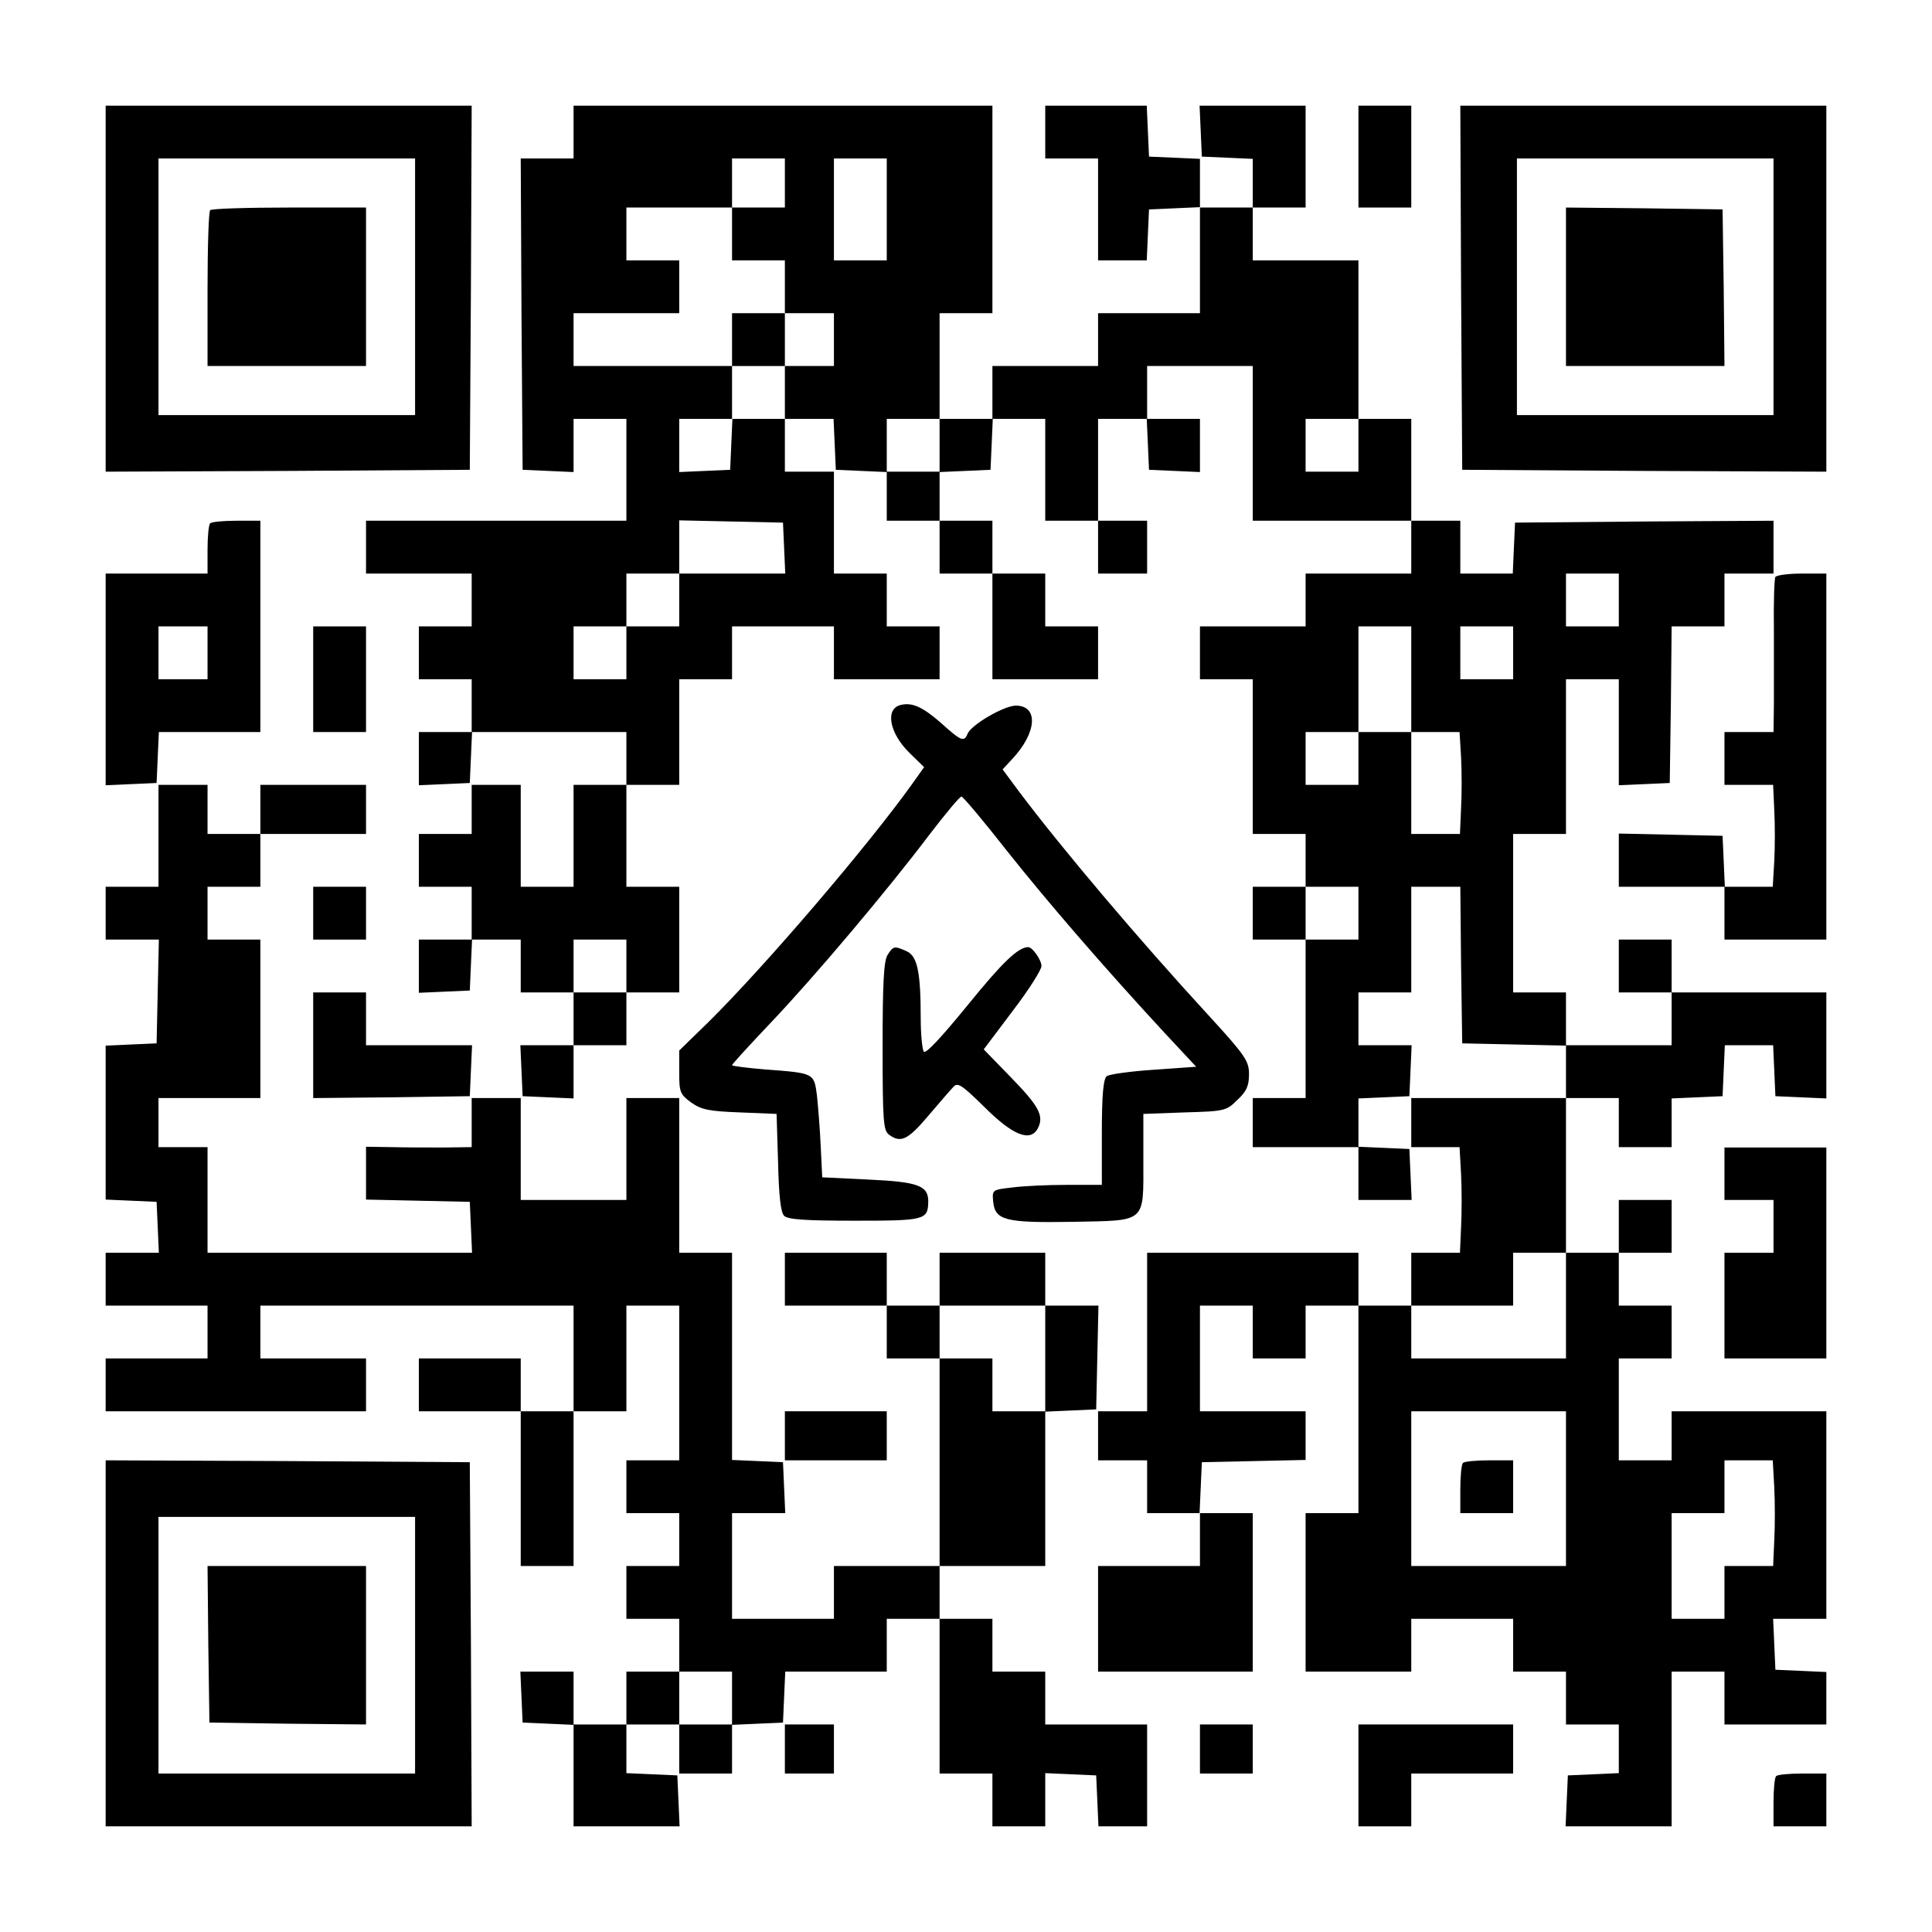
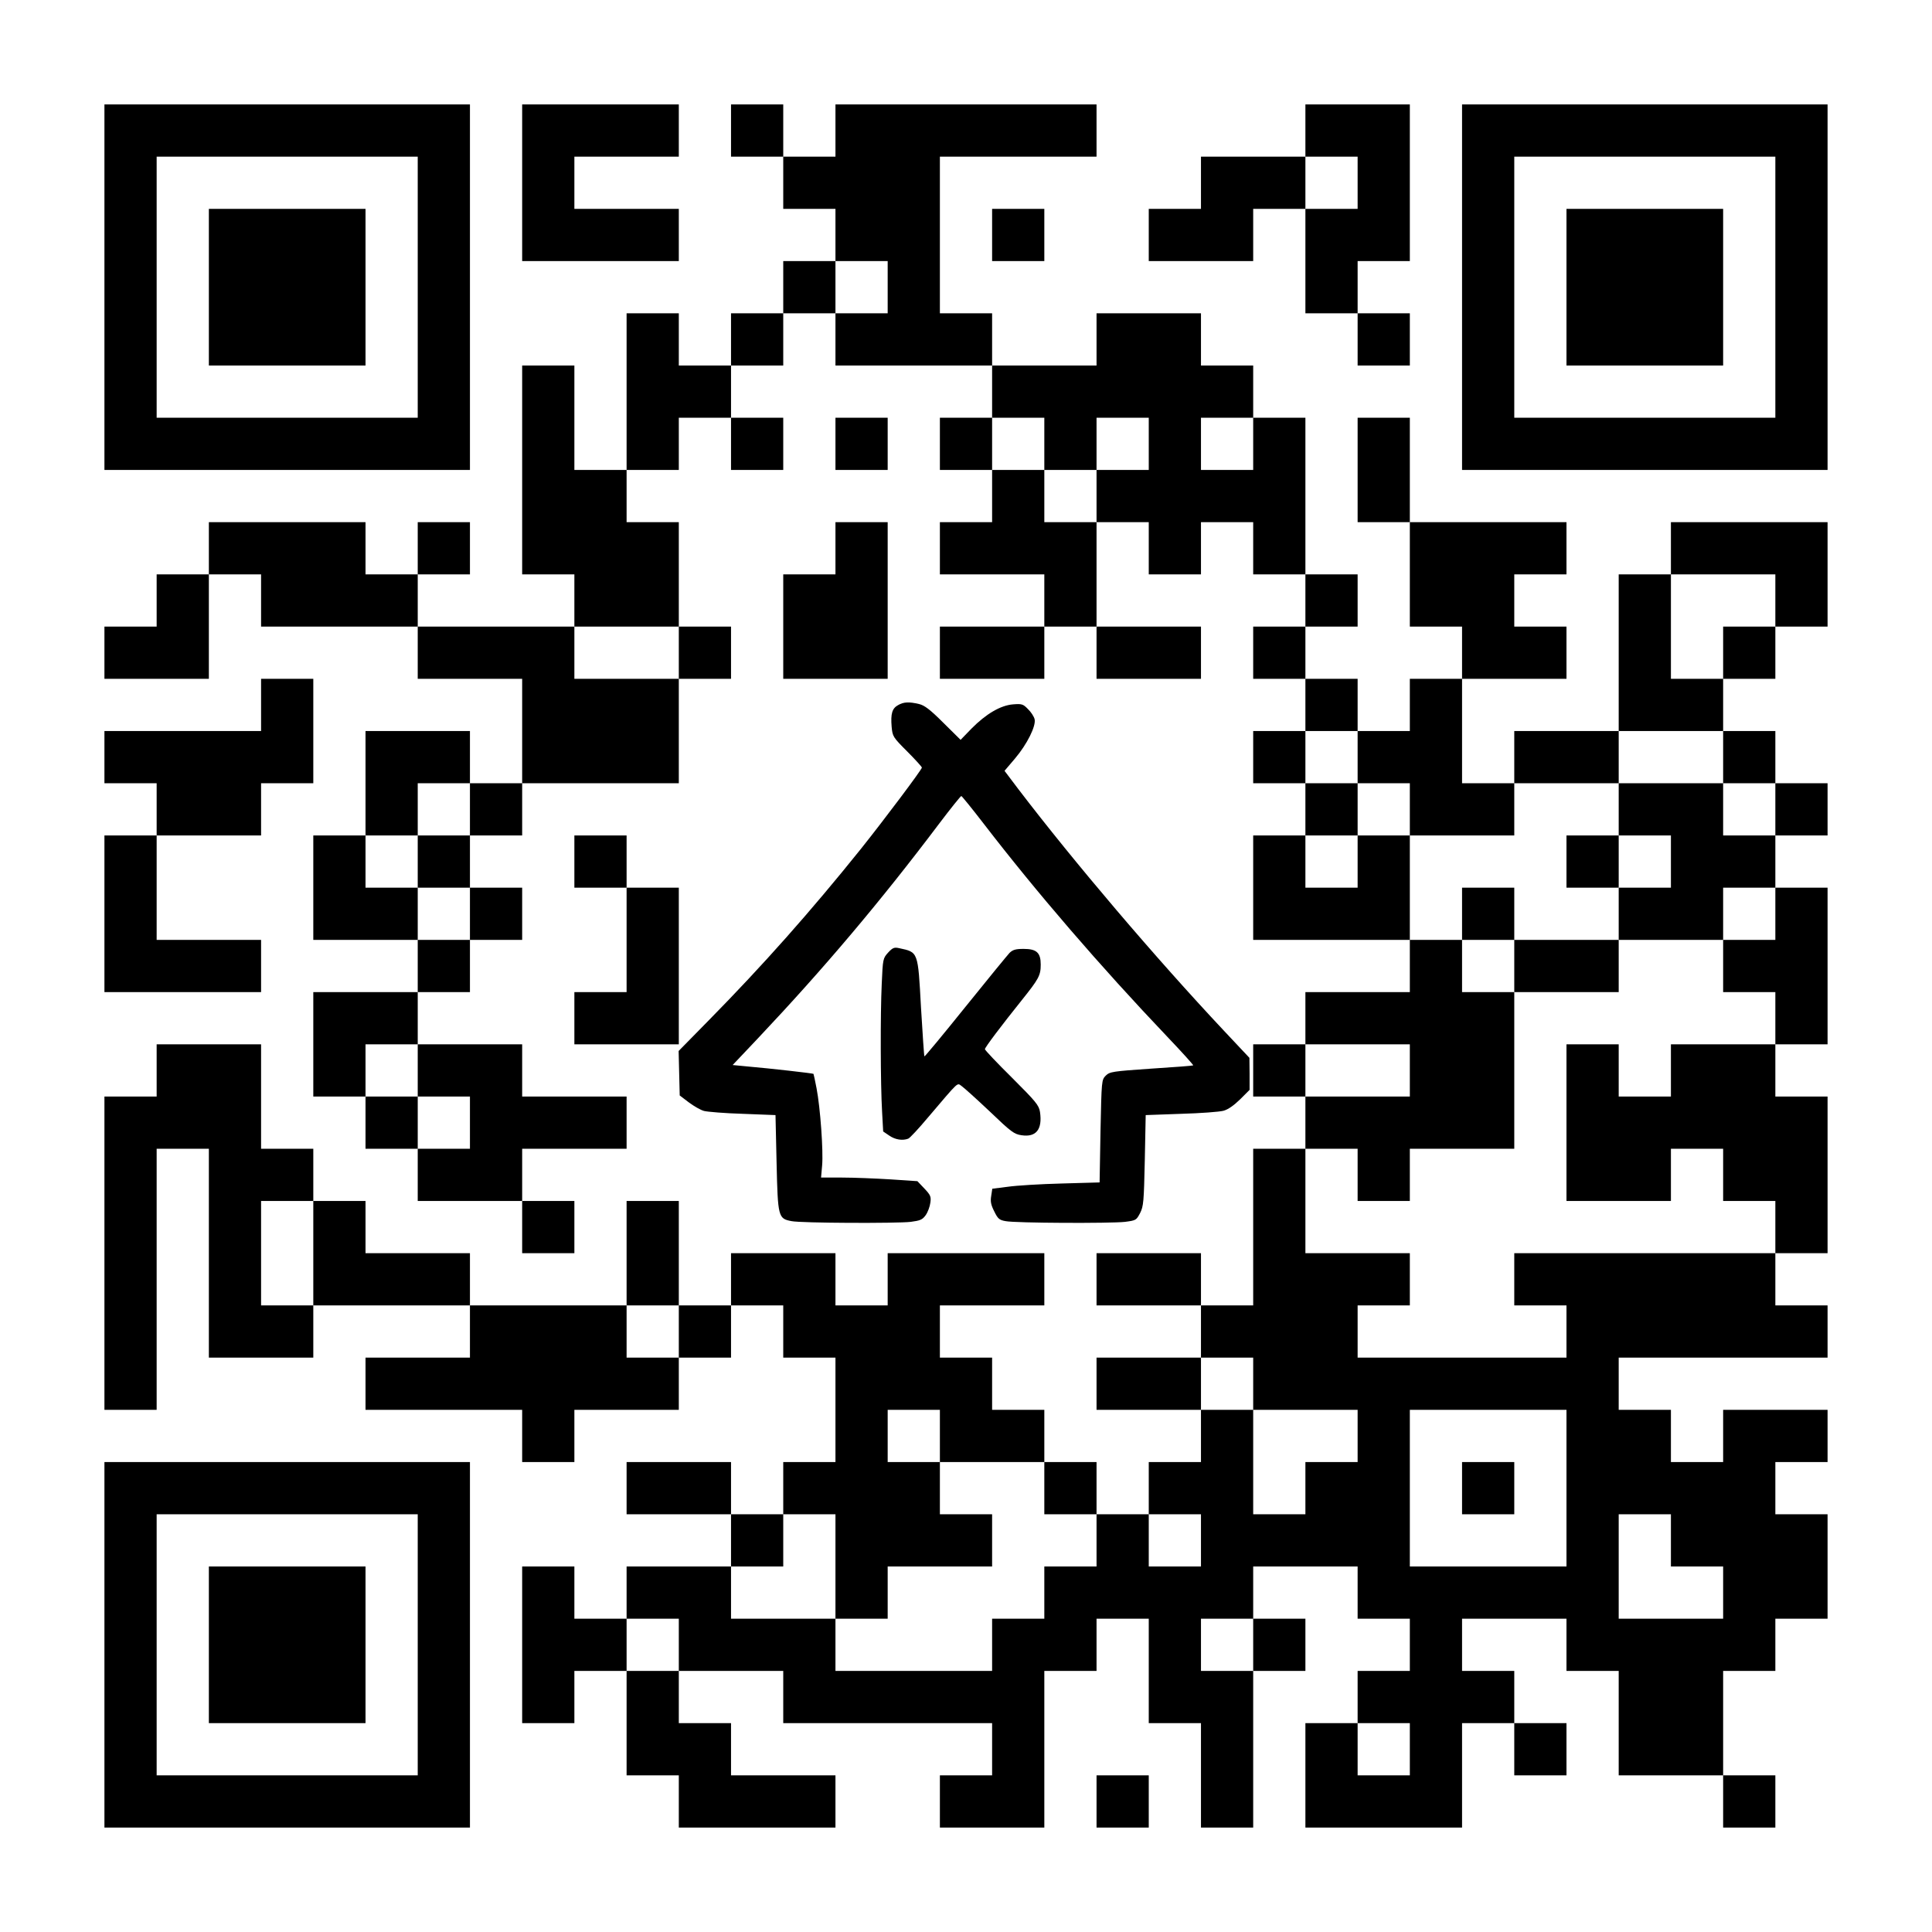
- <svg xmlns="http://www.w3.org/2000/svg" version="1.0" width="512px" height="512px" viewBox="0 0 512 512">
+ <svg xmlns="http://www.w3.org/2000/svg" version="1.0" width="512px" height="512px" viewBox="0 0 1073 1073">
  <style>
@media (prefers-color-scheme: light) {
- 	.h { fill: hsl(214.588, 44.706%, 50%) }
- 	.k { fill: hsl(344, 80%, 50%) }
- 	.b { fill: hsl(0, 0%, 20%) }
+ .h { fill: hsl(214.588, 44.706%, 50%) }
+ .k { fill: hsl(344, 80%, 50%) }
+ .b { fill: hsl(0, 0%, 20%) }
}
@media (prefers-color-scheme: dark) {
- 	.h { fill: hsl(214.588, 0%, 10%) }
- 	.k { fill: hsl(350, 0%, 10%) }
- 	.b { fill: hsl(0, 0%, 0%) }
+ .h { fill: hsl(214.588, 0%, 10%) }
+ .k { fill: hsl(350, 0%, 10%) }
+ .b { fill: hsl(0, 0%, 0%) }
}
</style>
-   <g class="b" transform="translate(0,512) scale(0.1,-0.1)" fill="#000000">
-     <path d="M280 4355 l0 -485 483 2 482 3 3 483 2 482 -485 0 -485 0 0 -485z m820 5 l0 -340 -340 0 -340 0 0 340 0 340 340 0 340 0 0 -340z" />
-     <path d="M557 4563 c-4 -3 -7 -98 -7 -210 l0 -203 210 0 210 0 0 210 0 210 -203 0 c-112 0 -207 -3 -210 -7z" />
-     <path d="M1520 4770 l0 -70 -70 0 -70 0 2 -412 3 -413 68 -3 67 -3 0 71 0 70 70 0 70 0 0 -135 0 -135 -345 0 -345 0 0 -70 0 -70 140 0 140 0 0 -70 0 -70 -70 0 -70 0 0 -70 0 -70 70 0 70 0 0 -70 0 -70 -70 0 -70 0 0 -70 0 -71 68 3 67 3 3 68 3 67 204 0 205 0 0 -70 0 -70 -70 0 -70 0 0 -135 0 -135 -70 0 -70 0 0 135 0 135 -65 0 -65 0 0 -65 0 -65 -70 0 -70 0 0 -70 0 -70 70 0 70 0 0 -70 0 -70 -70 0 -70 0 0 -70 0 -71 68 3 67 3 3 68 3 67 64 0 65 0 0 -70 0 -70 70 0 70 0 0 -70 0 -70 -70 0 -71 0 3 -67 3 -68 68 -3 67 -3 0 71 0 70 70 0 70 0 0 70 0 70 70 0 70 0 0 140 0 140 -70 0 -70 0 0 135 0 135 70 0 70 0 0 140 0 140 70 0 70 0 0 70 0 70 135 0 135 0 0 -70 0 -70 140 0 140 0 0 70 0 70 -70 0 -70 0 0 70 0 70 -70 0 -70 0 0 135 0 135 -65 0 -65 0 0 70 0 70 65 0 64 0 3 -67 3 -68 68 -3 67 -3 0 -64 0 -65 70 0 70 0 0 -70 0 -70 70 0 70 0 0 -140 0 -140 140 0 140 0 0 70 0 70 -70 0 -70 0 0 70 0 70 -70 0 -70 0 0 70 0 70 -70 0 -70 0 0 65 0 64 68 3 67 3 3 68 3 67 69 0 70 0 0 -135 0 -135 70 0 70 0 0 -70 0 -70 65 0 65 0 0 70 0 70 -65 0 -65 0 0 135 0 135 65 0 64 0 3 -67 3 -68 68 -3 67 -3 0 71 0 70 -70 0 -70 0 0 70 0 70 140 0 140 0 0 -205 0 -205 210 0 210 0 0 -70 0 -70 -140 0 -140 0 0 -70 0 -70 -140 0 -140 0 0 -70 0 -70 70 0 70 0 0 -205 0 -205 70 0 70 0 0 -70 0 -70 -70 0 -70 0 0 -70 0 -70 70 0 70 0 0 -210 0 -210 -70 0 -70 0 0 -65 0 -65 140 0 140 0 0 -70 0 -70 70 0 71 0 -3 68 -3 67 -67 3 -68 3 0 64 0 64 68 3 67 3 3 68 3 67 -71 0 -70 0 0 70 0 70 70 0 70 0 0 140 0 140 65 0 65 0 2 -207 3 -208 138 -3 137 -3 0 -69 0 -70 -205 0 -205 0 0 -65 0 -65 64 0 64 0 4 -72 c2 -40 2 -103 0 -140 l-3 -68 -64 0 -65 0 0 -70 0 -70 -70 0 -70 0 0 70 0 70 -280 0 -280 0 0 -210 0 -210 -65 0 -65 0 0 -65 0 -65 65 0 65 0 0 -70 0 -70 70 0 70 0 0 -70 0 -70 -135 0 -135 0 0 -140 0 -140 205 0 205 0 0 210 0 210 -70 0 -71 0 3 67 3 68 138 3 137 3 0 64 0 65 -140 0 -140 0 0 140 0 140 70 0 70 0 0 -70 0 -70 70 0 70 0 0 70 0 70 70 0 70 0 0 -275 0 -275 -70 0 -70 0 0 -210 0 -210 140 0 140 0 0 70 0 70 135 0 135 0 0 -70 0 -70 70 0 70 0 0 -70 0 -70 70 0 70 0 0 -65 0 -64 -67 -3 -68 -3 -3 -67 -3 -68 141 0 140 0 0 205 0 205 70 0 70 0 0 -70 0 -70 135 0 135 0 0 70 0 69 -67 3 -68 3 -3 67 -3 68 71 0 70 0 0 275 0 275 -205 0 -205 0 0 -65 0 -65 -70 0 -70 0 0 135 0 135 70 0 70 0 0 70 0 70 -70 0 -70 0 0 70 0 70 70 0 70 0 0 70 0 70 -70 0 -70 0 0 -70 0 -70 -70 0 -70 0 0 205 0 205 70 0 70 0 0 -65 0 -65 70 0 70 0 0 65 0 64 68 3 67 3 3 68 3 67 64 0 64 0 3 -67 3 -68 68 -3 67 -3 0 141 0 140 -205 0 -205 0 0 70 0 70 -70 0 -70 0 0 -70 0 -70 70 0 70 0 0 -70 0 -70 -140 0 -140 0 0 70 0 70 -70 0 -70 0 0 210 0 210 70 0 70 0 0 205 0 205 70 0 70 0 0 -140 0 -141 68 3 67 3 3 208 2 207 70 0 70 0 0 70 0 70 65 0 65 0 0 70 0 70 -342 -2 -343 -3 -3 -67 -3 -68 -69 0 -70 0 0 70 0 70 -65 0 -65 0 0 135 0 135 -70 0 -70 0 0 210 0 210 -140 0 -140 0 0 70 0 70 70 0 70 0 0 135 0 135 -140 0 -141 0 3 -67 3 -68 68 -3 67 -3 0 -64 0 -65 -70 0 -70 0 0 65 0 64 -67 3 -68 3 -3 68 -3 67 -134 0 -135 0 0 -70 0 -70 70 0 70 0 0 -135 0 -135 65 0 64 0 3 68 3 67 68 3 67 3 0 -141 0 -140 -135 0 -135 0 0 -70 0 -70 -140 0 -140 0 0 -70 0 -70 -70 0 -70 0 0 140 0 140 70 0 70 0 0 275 0 275 -555 0 -555 0 0 -70z m560 -135 l0 -65 -70 0 -70 0 0 -70 0 -70 70 0 70 0 0 -70 0 -70 65 0 65 0 0 -70 0 -70 -65 0 -65 0 0 -70 0 -70 -70 0 -69 0 -3 -67 -3 -68 -67 -3 -68 -3 0 71 0 70 70 0 70 0 0 70 0 70 -210 0 -210 0 0 70 0 70 140 0 140 0 0 70 0 70 -70 0 -70 0 0 70 0 70 140 0 140 0 0 65 0 65 70 0 70 0 0 -65z m270 -70 l0 -135 -70 0 -70 0 0 135 0 135 70 0 70 0 0 -135z m140 -625 l0 -70 -70 0 -70 0 0 70 0 70 70 0 70 0 0 -70z m1110 0 l0 -70 -70 0 -70 0 0 70 0 70 70 0 70 0 0 -70z m-1522 -272 l3 -68 -141 0 -140 0 0 -70 0 -70 -70 0 -70 0 0 -70 0 -70 -70 0 -70 0 0 70 0 70 70 0 70 0 0 70 0 70 70 0 70 0 0 70 0 71 138 -3 137 -3 3 -67z m2212 -138 l0 -70 -70 0 -70 0 0 70 0 70 70 0 70 0 0 -70z m-550 -210 l0 -140 64 0 64 0 4 -67 c2 -38 2 -98 0 -135 l-3 -68 -64 0 -65 0 0 135 0 135 -70 0 -70 0 0 -70 0 -70 -70 0 -70 0 0 70 0 70 70 0 70 0 0 140 0 140 70 0 70 0 0 -140z m270 70 l0 -70 -70 0 -70 0 0 70 0 70 70 0 70 0 0 -70z m-410 -690 l0 -70 -70 0 -70 0 0 70 0 70 70 0 70 0 0 -70z m-1940 -140 l0 -70 -70 0 -70 0 0 70 0 70 70 0 70 0 0 -70z m2490 -900 l0 -140 -205 0 -205 0 0 70 0 70 135 0 135 0 0 70 0 70 70 0 70 0 0 -140z m0 -485 l0 -205 -205 0 -205 0 0 205 0 205 205 0 205 0 0 -205z m552 3 c2 -40 2 -103 0 -140 l-3 -68 -64 0 -65 0 0 -70 0 -70 -70 0 -70 0 0 140 0 140 70 0 70 0 0 70 0 70 64 0 64 0 4 -72z" />
-     <path d="M1940 4220 l0 -70 70 0 70 0 0 70 0 70 -70 0 -70 0 0 -70z" />
-     <path d="M3877 1243 c-4 -3 -7 -35 -7 -70 l0 -63 70 0 70 0 0 70 0 70 -63 0 c-35 0 -67 -3 -70 -7z" />
-     <path d="M3600 4705 l0 -135 70 0 70 0 0 135 0 135 -70 0 -70 0 0 -135z" />
-     <path d="M3872 4358 l3 -483 483 -3 482 -2 0 485 0 485 -485 0 -485 0 2 -482z m828 2 l0 -340 -340 0 -340 0 0 340 0 340 340 0 340 0 0 -340z" />
-     <path d="M4150 4360 l0 -210 210 0 210 0 -2 208 -3 207 -207 3 -208 2 0 -210z" />
-     <path d="M557 3733 c-4 -3 -7 -35 -7 -70 l0 -63 -135 0 -135 0 0 -280 0 -281 68 3 67 3 3 68 3 67 134 0 135 0 0 280 0 280 -63 0 c-35 0 -67 -3 -70 -7z m-7 -343 l0 -70 -65 0 -65 0 0 70 0 70 65 0 65 0 0 -70z" />
-     <path d="M4705 3591 c-3 -5 -5 -67 -4 -138 0 -70 0 -161 0 -200 l-1 -73 -65 0 -65 0 0 -70 0 -70 65 0 64 0 3 -67 c2 -38 2 -98 0 -135 l-4 -68 -63 0 -64 0 -3 68 -3 67 -137 3 -138 3 0 -71 0 -70 140 0 140 0 0 -70 0 -70 135 0 135 0 0 485 0 485 -64 0 c-36 0 -67 -4 -71 -9z" />
-     <path d="M830 3320 l0 -140 70 0 70 0 0 140 0 140 -70 0 -70 0 0 -140z" />
-     <path d="M420 2905 l0 -135 -70 0 -70 0 0 -70 0 -70 70 0 71 0 -3 -137 -3 -138 -67 -3 -68 -3 0 -204 0 -204 68 -3 67 -3 3 -67 3 -68 -71 0 -70 0 0 -70 0 -70 135 0 135 0 0 -70 0 -70 -135 0 -135 0 0 -70 0 -70 345 0 345 0 0 70 0 70 -140 0 -140 0 0 70 0 70 415 0 415 0 0 -140 0 -140 -70 0 -70 0 0 70 0 70 -135 0 -135 0 0 -70 0 -70 135 0 135 0 0 -205 0 -205 70 0 70 0 0 205 0 205 70 0 70 0 0 140 0 140 70 0 70 0 0 -205 0 -205 -70 0 -70 0 0 -70 0 -70 70 0 70 0 0 -70 0 -70 -70 0 -70 0 0 -70 0 -70 70 0 70 0 0 -70 0 -70 -70 0 -70 0 0 -70 0 -70 -70 0 -70 0 0 70 0 70 -70 0 -71 0 3 -68 3 -67 68 -3 67 -3 0 -134 0 -135 140 0 141 0 -3 68 -3 67 -67 3 -68 3 0 64 0 65 70 0 70 0 0 -65 0 -65 70 0 70 0 0 65 0 64 68 3 67 3 3 68 3 67 134 0 135 0 0 70 0 70 70 0 70 0 0 -205 0 -205 70 0 70 0 0 -70 0 -70 70 0 70 0 0 70 0 71 68 -3 67 -3 3 -67 3 -68 64 0 65 0 0 135 0 135 -135 0 -135 0 0 70 0 70 -70 0 -70 0 0 70 0 70 -70 0 -70 0 0 70 0 70 140 0 140 0 0 205 0 204 68 3 67 3 3 138 3 137 -71 0 -70 0 0 70 0 70 -140 0 -140 0 0 -70 0 -70 -70 0 -70 0 0 70 0 70 -135 0 -135 0 0 -70 0 -70 135 0 135 0 0 -70 0 -70 70 0 70 0 0 -275 0 -275 -140 0 -140 0 0 -70 0 -70 -135 0 -135 0 0 140 0 140 70 0 71 0 -3 67 -3 68 -67 3 -68 3 0 274 0 275 -70 0 -70 0 0 205 0 205 -70 0 -70 0 0 -135 0 -135 -140 0 -140 0 0 135 0 135 -65 0 -65 0 0 -65 0 -65 -72 -1 c-40 0 -103 0 -140 1 l-68 1 0 -70 0 -70 138 -3 137 -3 3 -67 3 -68 -351 0 -350 0 0 140 0 140 -65 0 -65 0 0 65 0 65 135 0 135 0 0 210 0 210 -70 0 -70 0 0 70 0 70 70 0 70 0 0 70 0 70 140 0 140 0 0 65 0 65 -140 0 -140 0 0 -65 0 -65 -70 0 -70 0 0 65 0 65 -65 0 -65 0 0 -135z m2350 -1385 l0 -140 -70 0 -70 0 0 70 0 70 -70 0 -70 0 0 70 0 70 140 0 140 0 0 -140z m-830 -900 l0 -70 -70 0 -70 0 0 70 0 70 70 0 70 0 0 -70z" />
-     <path d="M830 2700 l0 -70 70 0 70 0 0 70 0 70 -70 0 -70 0 0 -70z" />
-     <path d="M830 2350 l0 -140 208 2 207 3 3 68 3 67 -141 0 -140 0 0 70 0 70 -70 0 -70 0 0 -140z" />
-     <path d="M4570 2010 l0 -70 65 0 65 0 0 -70 0 -70 -65 0 -65 0 0 -140 0 -140 135 0 135 0 0 280 0 279 -135 0 -135 0 0 -69z" />
-     <path d="M2080 1315 l0 -65 135 0 135 0 0 65 0 65 -135 0 -135 0 0 -65z" />
-     <path d="M280 765 l0 -485 485 0 485 0 -2 483 -3 482 -482 3 -483 2 0 -485z m820 -5 l0 -340 -340 0 -340 0 0 340 0 340 340 0 340 0 0 -340z" />
-     <path d="M552 763 l3 -208 208 -3 207 -2 0 210 0 210 -210 0 -210 0 2 -207z" />
-     <path d="M2080 485 l0 -65 65 0 65 0 0 65 0 65 -65 0 -65 0 0 -65z" />
-     <path d="M3180 485 l0 -65 70 0 70 0 0 65 0 65 -70 0 -70 0 0 -65z" />
-     <path d="M3600 415 l0 -135 70 0 70 0 0 70 0 70 135 0 135 0 0 65 0 65 -205 0 -205 0 0 -135z" />
-     <path d="M4707 413 c-4 -3 -7 -35 -7 -70 l0 -63 70 0 70 0 0 70 0 70 -63 0 c-35 0 -67 -3 -70 -7z" />
+   <g class="b" transform="translate(0,1073) scale(0.1,-0.1)">
+     <path d="M580 9135 l0 -1015 1015 0 1015 0 0 1015 0 1015 -1015 0 -1015 0 0 -1015z m1740 0 l0 -725 -725 0 -725 0 0 725 0 725 725 0 725 0 0 -725z" />
+     <path d="M1160 9135 l0 -435 435 0 435 0 0 435 0 435 -435 0 -435 0 0 -435z" />
+     <path d="M2900 9715 l0 -435 435 0 435 0 0 145 0 145 -290 0 -290 0 0 145 0 145 290 0 290 0 0 145 0 145 -435 0 -435 0 0 -435z" />
+     <path d="M4060 10005 l0 -145 145 0 145 0 0 -145 0 -145 145 0 145 0 0 -145 0 -145 -145 0 -145 0 0 -145 0 -145 -145 0 -145 0 0 -145 0 -145 -145 0 -145 0 0 145 0 145 -145 0 -145 0 0 -435 0 -435 -145 0 -145 0 0 290 0 290 -145 0 -145 0 0 -580 0 -580 145 0 145 0 0 -145 0 -145 -435 0 -435 0 0 145 0 145 145 0 145 0 0 145 0 145 -145 0 -145 0 0 -145 0 -145 -145 0 -145 0 0 145 0 145 -435 0 -435 0 0 -145 0 -145 -145 0 -145 0 0 -145 0 -145 -145 0 -145 0 0 -145 0 -145 290 0 290 0 0 290 0 290 145 0 145 0 0 -145 0 -145 435 0 435 0 0 -145 0 -145 290 0 290 0 0 -290 0 -290 -145 0 -145 0 0 145 0 145 -290 0 -290 0 0 -290 0 -290 -145 0 -145 0 0 -290 0 -290 290 0 290 0 0 -145 0 -145 -290 0 -290 0 0 -290 0 -290 145 0 145 0 0 -145 0 -145 145 0 145 0 0 -145 0 -145 290 0 290 0 0 -145 0 -145 145 0 145 0 0 145 0 145 -145 0 -145 0 0 145 0 145 290 0 290 0 0 145 0 145 -290 0 -290 0 0 145 0 145 -290 0 -290 0 0 145 0 145 145 0 145 0 0 145 0 145 145 0 145 0 0 145 0 145 -145 0 -145 0 0 145 0 145 145 0 145 0 0 145 0 145 435 0 435 0 0 290 0 290 145 0 145 0 0 145 0 145 -145 0 -145 0 0 290 0 290 -145 0 -145 0 0 145 0 145 145 0 145 0 0 145 0 145 145 0 145 0 0 -145 0 -145 145 0 145 0 0 145 0 145 -145 0 -145 0 0 145 0 145 145 0 145 0 0 145 0 145 145 0 145 0 0 -145 0 -145 435 0 435 0 0 -145 0 -145 -145 0 -145 0 0 -145 0 -145 145 0 145 0 0 -145 0 -145 -145 0 -145 0 0 -145 0 -145 290 0 290 0 0 -145 0 -145 -290 0 -290 0 0 -145 0 -145 290 0 290 0 0 145 0 145 145 0 145 0 0 -145 0 -145 290 0 290 0 0 145 0 145 -290 0 -290 0 0 290 0 290 145 0 145 0 0 -145 0 -145 145 0 145 0 0 145 0 145 145 0 145 0 0 -145 0 -145 145 0 145 0 0 -145 0 -145 -145 0 -145 0 0 -145 0 -145 145 0 145 0 0 -145 0 -145 -145 0 -145 0 0 -145 0 -145 145 0 145 0 0 -145 0 -145 -145 0 -145 0 0 -290 0 -290 435 0 435 0 0 -145 0 -145 -290 0 -290 0 0 -145 0 -145 -145 0 -145 0 0 -145 0 -145 145 0 145 0 0 -145 0 -145 -145 0 -145 0 0 -435 0 -435 -145 0 -145 0 0 145 0 145 -290 0 -290 0 0 -145 0 -145 290 0 290 0 0 -145 0 -145 -290 0 -290 0 0 -145 0 -145 290 0 290 0 0 -145 0 -145 -145 0 -145 0 0 -145 0 -145 -145 0 -145 0 0 145 0 145 -145 0 -145 0 0 145 0 145 -145 0 -145 0 0 145 0 145 -145 0 -145 0 0 145 0 145 290 0 290 0 0 145 0 145 -435 0 -435 0 0 -145 0 -145 -145 0 -145 0 0 145 0 145 -290 0 -290 0 0 -145 0 -145 -145 0 -145 0 0 290 0 290 -145 0 -145 0 0 -290 0 -290 -435 0 -435 0 0 145 0 145 -290 0 -290 0 0 145 0 145 -145 0 -145 0 0 145 0 145 -145 0 -145 0 0 290 0 290 -290 0 -290 0 0 -145 0 -145 -145 0 -145 0 0 -870 0 -870 145 0 145 0 0 725 0 725 145 0 145 0 0 -580 0 -580 290 0 290 0 0 145 0 145 435 0 435 0 0 -145 0 -145 -290 0 -290 0 0 -145 0 -145 435 0 435 0 0 -145 0 -145 145 0 145 0 0 145 0 145 290 0 290 0 0 145 0 145 145 0 145 0 0 145 0 145 145 0 145 0 0 -145 0 -145 145 0 145 0 0 -290 0 -290 -145 0 -145 0 0 -145 0 -145 -145 0 -145 0 0 145 0 145 -290 0 -290 0 0 -145 0 -145 290 0 290 0 0 -145 0 -145 -290 0 -290 0 0 -145 0 -145 -145 0 -145 0 0 145 0 145 -145 0 -145 0 0 -435 0 -435 145 0 145 0 0 145 0 145 145 0 145 0 0 -290 0 -290 145 0 145 0 0 -145 0 -145 435 0 435 0 0 145 0 145 -290 0 -290 0 0 145 0 145 -145 0 -145 0 0 145 0 145 290 0 290 0 0 -145 0 -145 580 0 580 0 0 -145 0 -145 -145 0 -145 0 0 -145 0 -145 290 0 290 0 0 435 0 435 145 0 145 0 0 145 0 145 145 0 145 0 0 -290 0 -290 145 0 145 0 0 -290 0 -290 145 0 145 0 0 435 0 435 145 0 145 0 0 145 0 145 -145 0 -145 0 0 145 0 145 290 0 290 0 0 -145 0 -145 145 0 145 0 0 -145 0 -145 -145 0 -145 0 0 -145 0 -145 -145 0 -145 0 0 -290 0 -290 435 0 435 0 0 290 0 290 145 0 145 0 0 -145 0 -145 145 0 145 0 0 145 0 145 -145 0 -145 0 0 145 0 145 -145 0 -145 0 0 145 0 145 290 0 290 0 0 -145 0 -145 145 0 145 0 0 -290 0 -290 290 0 290 0 0 -145 0 -145 145 0 145 0 0 145 0 145 -145 0 -145 0 0 290 0 290 145 0 145 0 0 145 0 145 145 0 145 0 0 290 0 290 -145 0 -145 0 0 145 0 145 145 0 145 0 0 145 0 145 -290 0 -290 0 0 -145 0 -145 -145 0 -145 0 0 145 0 145 -145 0 -145 0 0 145 0 145 580 0 580 0 0 145 0 145 -145 0 -145 0 0 145 0 145 145 0 145 0 0 435 0 435 -145 0 -145 0 0 145 0 145 145 0 145 0 0 435 0 435 -145 0 -145 0 0 145 0 145 145 0 145 0 0 145 0 145 -145 0 -145 0 0 145 0 145 -145 0 -145 0 0 145 0 145 145 0 145 0 0 145 0 145 145 0 145 0 0 290 0 290 -435 0 -435 0 0 -145 0 -145 -145 0 -145 0 0 -435 0 -435 -290 0 -290 0 0 -145 0 -145 -145 0 -145 0 0 290 0 290 290 0 290 0 0 145 0 145 -145 0 -145 0 0 145 0 145 145 0 145 0 0 145 0 145 -435 0 -435 0 0 290 0 290 -145 0 -145 0 0 -290 0 -290 145 0 145 0 0 -290 0 -290 145 0 145 0 0 -145 0 -145 -145 0 -145 0 0 -145 0 -145 -145 0 -145 0 0 145 0 145 -145 0 -145 0 0 145 0 145 145 0 145 0 0 145 0 145 -145 0 -145 0 0 435 0 435 -145 0 -145 0 0 145 0 145 -145 0 -145 0 0 145 0 145 -290 0 -290 0 0 -145 0 -145 -290 0 -290 0 0 145 0 145 -145 0 -145 0 0 435 0 435 435 0 435 0 0 145 0 145 -725 0 -725 0 0 -145 0 -145 -145 0 -145 0 0 145 0 145 -145 0 -145 0 0 -145z m870 -870 l0 -145 -145 0 -145 0 0 145 0 145 145 0 145 0 0 -145z m870 -870 l0 -145 145 0 145 0 0 145 0 145 145 0 145 0 0 -145 0 -145 -145 0 -145 0 0 -145 0 -145 -145 0 -145 0 0 145 0 145 -145 0 -145 0 0 145 0 145 145 0 145 0 0 -145z m1160 0 l0 -145 -145 0 -145 0 0 145 0 145 145 0 145 0 0 -145z m2900 -870 l0 -145 -145 0 -145 0 0 -145 0 -145 -145 0 -145 0 0 290 0 290 290 0 290 0 0 -145z m-6090 -290 l0 -145 -290 0 -290 0 0 145 0 145 290 0 290 0 0 -145z m3770 -580 l0 -145 145 0 145 0 0 -145 0 -145 290 0 290 0 0 145 0 145 290 0 290 0 0 145 0 145 290 0 290 0 0 -145 0 -145 145 0 145 0 0 -145 0 -145 -145 0 -145 0 0 145 0 145 -290 0 -290 0 0 -145 0 -145 145 0 145 0 0 -145 0 -145 -145 0 -145 0 0 -145 0 -145 290 0 290 0 0 145 0 145 145 0 145 0 0 -145 0 -145 -145 0 -145 0 0 -145 0 -145 145 0 145 0 0 -145 0 -145 -290 0 -290 0 0 -145 0 -145 -145 0 -145 0 0 145 0 145 -145 0 -145 0 0 -435 0 -435 290 0 290 0 0 145 0 145 145 0 145 0 0 -145 0 -145 145 0 145 0 0 -145 0 -145 -725 0 -725 0 0 -145 0 -145 145 0 145 0 0 -145 0 -145 -580 0 -580 0 0 145 0 145 145 0 145 0 0 145 0 145 -290 0 -290 0 0 290 0 290 145 0 145 0 0 -145 0 -145 145 0 145 0 0 145 0 145 290 0 290 0 0 435 0 435 -145 0 -145 0 0 145 0 145 -145 0 -145 0 0 290 0 290 -145 0 -145 0 0 -145 0 -145 -145 0 -145 0 0 145 0 145 145 0 145 0 0 145 0 145 -145 0 -145 0 0 145 0 145 145 0 145 0 0 -145z m-4930 -290 l0 -145 -145 0 -145 0 0 -145 0 -145 145 0 145 0 0 -145 0 -145 -145 0 -145 0 0 145 0 145 -145 0 -145 0 0 145 0 145 145 0 145 0 0 145 0 145 145 0 145 0 0 -145z m-290 -1450 l0 -145 145 0 145 0 0 -145 0 -145 -145 0 -145 0 0 145 0 145 -145 0 -145 0 0 145 0 145 145 0 145 0 0 -145z m5510 0 l0 -145 -290 0 -290 0 0 145 0 145 290 0 290 0 0 -145z m-6090 -1015 l0 -290 -145 0 -145 0 0 290 0 290 145 0 145 0 0 -290z m2030 -435 l0 -145 -145 0 -145 0 0 145 0 145 145 0 145 0 0 -145z m3190 -290 l0 -145 290 0 290 0 0 -145 0 -145 -145 0 -145 0 0 -145 0 -145 -145 0 -145 0 0 290 0 290 -145 0 -145 0 0 145 0 145 145 0 145 0 0 -145z m-1740 -290 l0 -145 290 0 290 0 0 -145 0 -145 145 0 145 0 0 -145 0 -145 -145 0 -145 0 0 -145 0 -145 -145 0 -145 0 0 -145 0 -145 -435 0 -435 0 0 145 0 145 -290 0 -290 0 0 145 0 145 145 0 145 0 0 145 0 145 145 0 145 0 0 -290 0 -290 145 0 145 0 0 145 0 145 290 0 290 0 0 145 0 145 -145 0 -145 0 0 145 0 145 -145 0 -145 0 0 145 0 145 145 0 145 0 0 -145z m3480 -290 l0 -435 -435 0 -435 0 0 435 0 435 435 0 435 0 0 -435z m-2030 -290 l0 -145 -145 0 -145 0 0 145 0 145 145 0 145 0 0 -145z m2610 0 l0 -145 145 0 145 0 0 -145 0 -145 -290 0 -290 0 0 290 0 290 145 0 145 0 0 -145z m-5510 -580 l0 -145 -145 0 -145 0 0 145 0 145 145 0 145 0 0 -145z m3190 0 l0 -145 -145 0 -145 0 0 145 0 145 145 0 145 0 0 -145z m870 -580 l0 -145 -145 0 -145 0 0 145 0 145 145 0 145 0 0 -145z" />
+     <path d="M8700 5945 l0 -145 145 0 145 0 0 145 0 145 -145 0 -145 0 0 -145z" />
+     <path d="M8120 5655 l0 -145 145 0 145 0 0 -145 0 -145 290 0 290 0 0 145 0 145 -290 0 -290 0 0 145 0 145 -145 0 -145 0 0 -145z" />
+     <path d="M8120 2465 l0 -145 145 0 145 0 0 145 0 145 -145 0 -145 0 0 -145z" />
+     <path d="M7250 10005 l0 -145 -290 0 -290 0 0 -145 0 -145 -145 0 -145 0 0 -145 0 -145 290 0 290 0 0 145 0 145 145 0 145 0 0 -290 0 -290 145 0 145 0 0 -145 0 -145 145 0 145 0 0 145 0 145 -145 0 -145 0 0 145 0 145 145 0 145 0 0 435 0 435 -290 0 -290 0 0 -145z m290 -290 l0 -145 -145 0 -145 0 0 145 0 145 145 0 145 0 0 -145z" />
+     <path d="M8120 9135 l0 -1015 1015 0 1015 0 0 1015 0 1015 -1015 0 -1015 0 0 -1015z m1740 0 l0 -725 -725 0 -725 0 0 725 0 725 725 0 725 0 0 -725z" />
+     <path d="M8700 9135 l0 -435 435 0 435 0 0 435 0 435 -435 0 -435 0 0 -435z" />
+     <path d="M5510 9425 l0 -145 145 0 145 0 0 145 0 145 -145 0 -145 0 0 -145z" />
+     <path d="M4640 8265 l0 -145 145 0 145 0 0 145 0 145 -145 0 -145 0 0 -145z" />
+     <path d="M4640 7685 l0 -145 -145 0 -145 0 0 -290 0 -290 290 0 290 0 0 435 0 435 -145 0 -145 0 0 -145z" />
+     <path d="M1450 6815 l0 -145 -435 0 -435 0 0 -145 0 -145 145 0 145 0 0 -145 0 -145 -145 0 -145 0 0 -435 0 -435 435 0 435 0 0 145 0 145 -290 0 -290 0 0 290 0 290 290 0 290 0 0 145 0 145 145 0 145 0 0 290 0 290 -145 0 -145 0 0 -145z" />
+     <path d="M3190 5945 l0 -145 145 0 145 0 0 -290 0 -290 -145 0 -145 0 0 -145 0 -145 290 0 290 0 0 435 0 435 -145 0 -145 0 0 145 0 145 -145 0 -145 0 0 -145z" />
+     <path d="M580 1595 l0 -1015 1015 0 1015 0 0 1015 0 1015 -1015 0 -1015 0 0 -1015z m1740 0 l0 -725 -725 0 -725 0 0 725 0 725 725 0 725 0 0 -725z" />
+     <path d="M1160 1595 l0 -435 435 0 435 0 0 435 0 435 -435 0 -435 0 0 -435z" />
+     <path d="M6090 725 l0 -145 145 0 145 0 0 145 0 145 -145 0 -145 0 0 -145z" />
  </g>
-   <g class="h" transform="translate(0,512) scale(0.1,-0.1)">
-     <path d="M2388 3252 c-43 -9 -32 -74 22 -127 l39 -38 -32 -45 c-118 -165 -391 -484 -541 -632 l-76 -74 0 -58 c0 -52 2 -58 32 -80 27 -19 48 -23 129 -26 l97 -4 4 -129 c2 -88 7 -132 16 -141 10 -10 58 -13 188 -13 186 0 193 2 194 51 0 42 -27 52 -158 58 l-123 6 -4 82 c-2 46 -7 106 -10 135 -8 60 -7 59 -139 69 -47 4 -86 9 -86 11 0 3 46 53 101 111 118 124 311 353 422 500 43 56 81 102 85 101 4 0 58 -64 119 -142 112 -141 261 -313 420 -485 l83 -89 -113 -8 c-61 -4 -118 -12 -124 -17 -9 -7 -13 -50 -13 -149 l0 -139 -92 0 c-51 0 -117 -3 -146 -7 -52 -6 -53 -6 -50 -37 5 -50 31 -57 211 -54 197 4 187 -5 187 164 l0 122 109 4 c106 3 111 4 140 33 24 22 31 37 31 68 0 35 -9 49 -107 156 -185 201 -392 446 -503 594 l-43 58 25 27 c66 70 71 142 10 142 -31 0 -119 -51 -128 -75 -9 -22 -17 -19 -69 28 -49 43 -77 56 -107 49z" />
+   <g class="h" transform="translate(0,1073) scale(0.1,-0.1)">
+     <path d="M4988 6814 c-33 -18 -42 -47 -36 -120 5 -54 7 -58 86 -137 45 -45 82 -86 82 -90 0 -11 -209 -289 -339 -452 -278 -346 -542 -644 -844 -951 l-168 -171 3 -124 3 -123 50 -38 c28 -21 66 -43 85 -48 19 -5 116 -13 216 -16 l181 -7 6 -266 c7 -301 9 -309 83 -323 52 -11 583 -13 662 -4 53 7 65 12 83 37 12 17 23 47 26 69 5 34 1 43 -33 79 l-39 41 -150 10 c-82 5 -203 10 -268 10 l-117 0 6 68 c7 79 -10 319 -31 428 -8 42 -16 78 -17 80 -3 3 -238 30 -366 41 l-83 8 142 150 c367 389 678 757 1003 1188 65 86 122 157 125 156 3 0 59 -69 123 -152 293 -381 648 -793 1022 -1186 81 -85 145 -156 143 -158 -2 -2 -107 -10 -233 -18 -217 -15 -230 -17 -253 -39 -23 -24 -23 -26 -29 -308 l-5 -285 -211 -6 c-116 -3 -250 -11 -298 -18 l-87 -11 -6 -40 c-5 -30 -2 -49 17 -86 20 -41 28 -48 63 -54 54 -11 584 -13 663 -4 61 8 63 9 84 49 19 38 21 63 26 293 l5 251 196 7 c108 3 214 11 236 17 26 7 58 30 93 64 l52 52 0 89 -1 89 -141 150 c-384 409 -832 936 -1142 1342 l-77 102 57 67 c69 81 119 183 110 220 -4 15 -20 40 -37 56 -27 28 -34 30 -84 26 -69 -6 -149 -53 -230 -135 l-60 -62 -96 95 c-74 74 -105 97 -135 104 -55 13 -85 12 -116 -6z" />
  </g>
-   <g class="k" transform="translate(0,512) scale(0.1,-0.1)">
-     <path d="M2352 2589 c-10 -16 -13 -77 -13 -242 0 -199 2 -223 17 -234 31 -23 50 -14 104 50 29 34 59 69 67 77 11 12 22 5 81 -53 76 -76 122 -94 142 -58 18 34 3 60 -73 138 l-70 72 76 101 c43 56 77 110 77 120 0 16 -24 50 -35 50 -27 0 -69 -41 -160 -153 -71 -87 -112 -131 -117 -124 -4 7 -8 46 -8 88 0 124 -9 165 -37 178 -33 15 -36 14 -51 -10z" />
+   <g class="k" transform="translate(0,1073) scale(0.1,-0.1)">
+     <path d="M4933 5440 c-29 -32 -30 -35 -36 -174 -8 -168 -7 -557 2 -711 l6 -109 34 -23 c33 -23 74 -29 105 -17 9 3 58 56 110 118 178 209 160 192 187 174 13 -9 83 -72 156 -141 119 -114 135 -126 177 -132 81 -12 116 33 102 129 -6 38 -22 57 -156 191 -83 82 -150 153 -150 158 0 10 94 134 203 270 96 120 107 139 107 200 0 66 -23 87 -95 87 -45 0 -60 -5 -78 -22 -12 -13 -123 -148 -246 -301 -123 -153 -225 -276 -227 -274 -2 2 -10 124 -19 272 -17 313 -15 306 -121 329 -27 6 -36 3 -61 -24z" />
  </g>
</svg>
